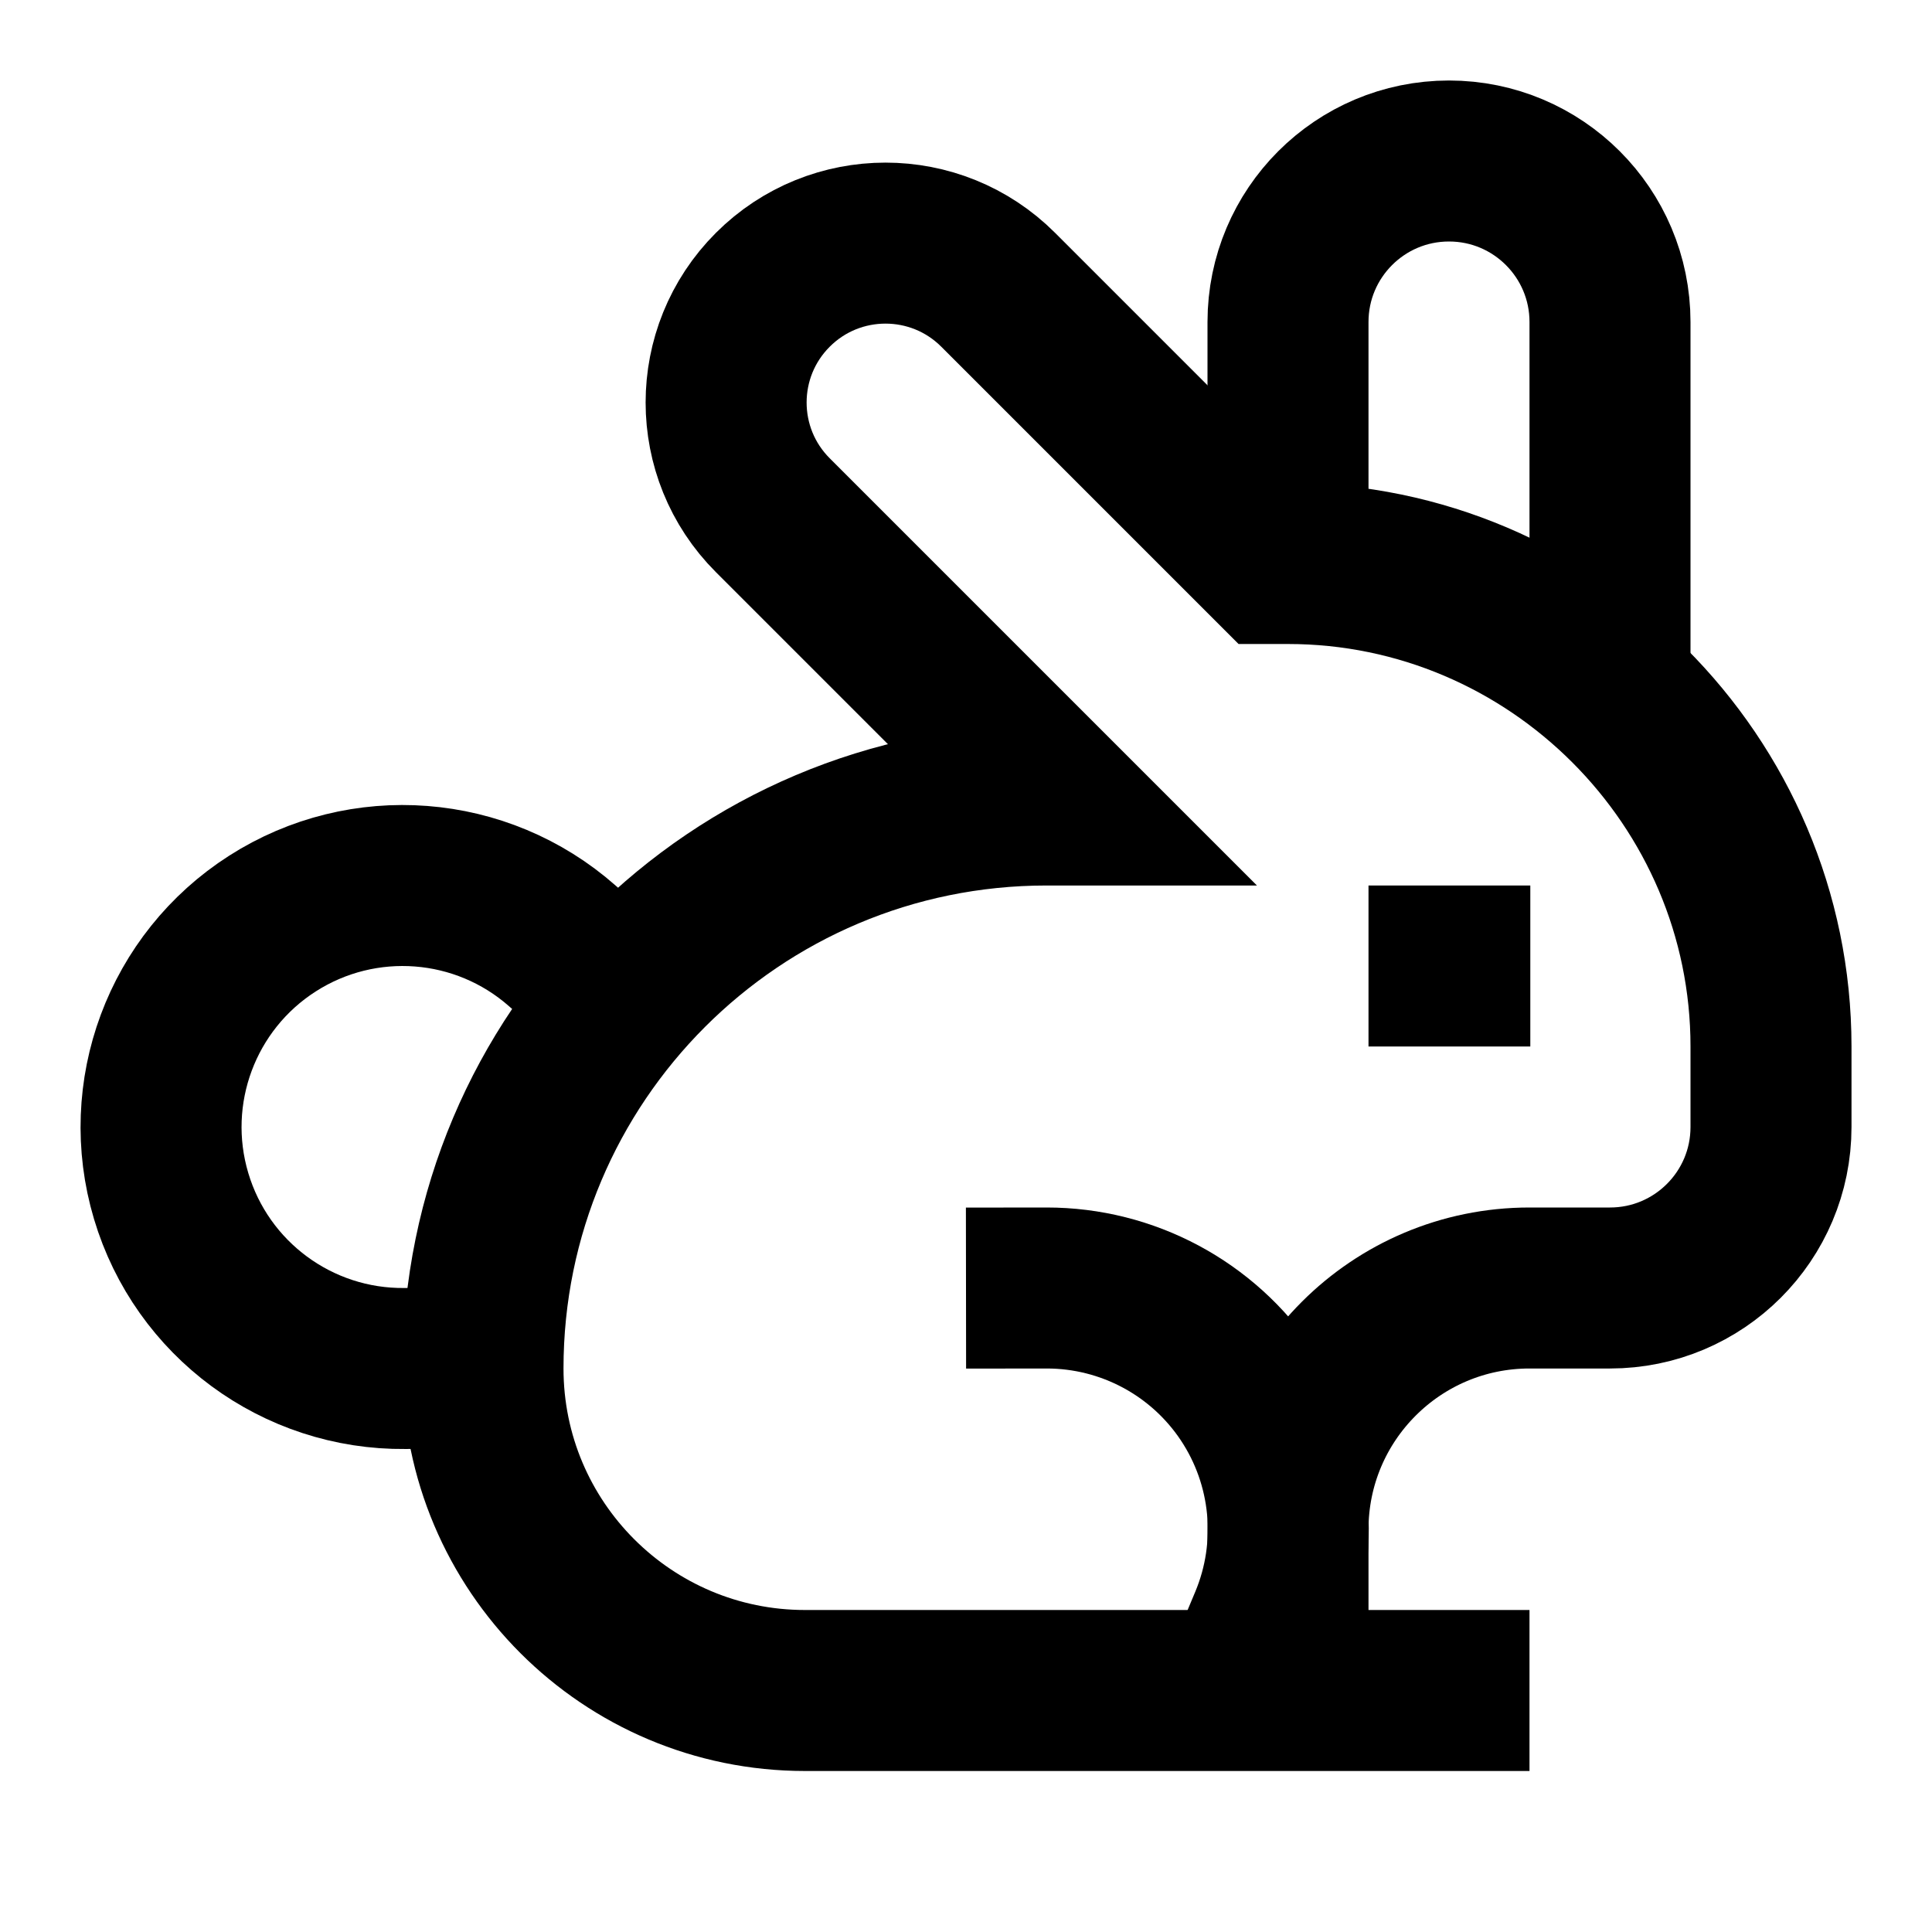
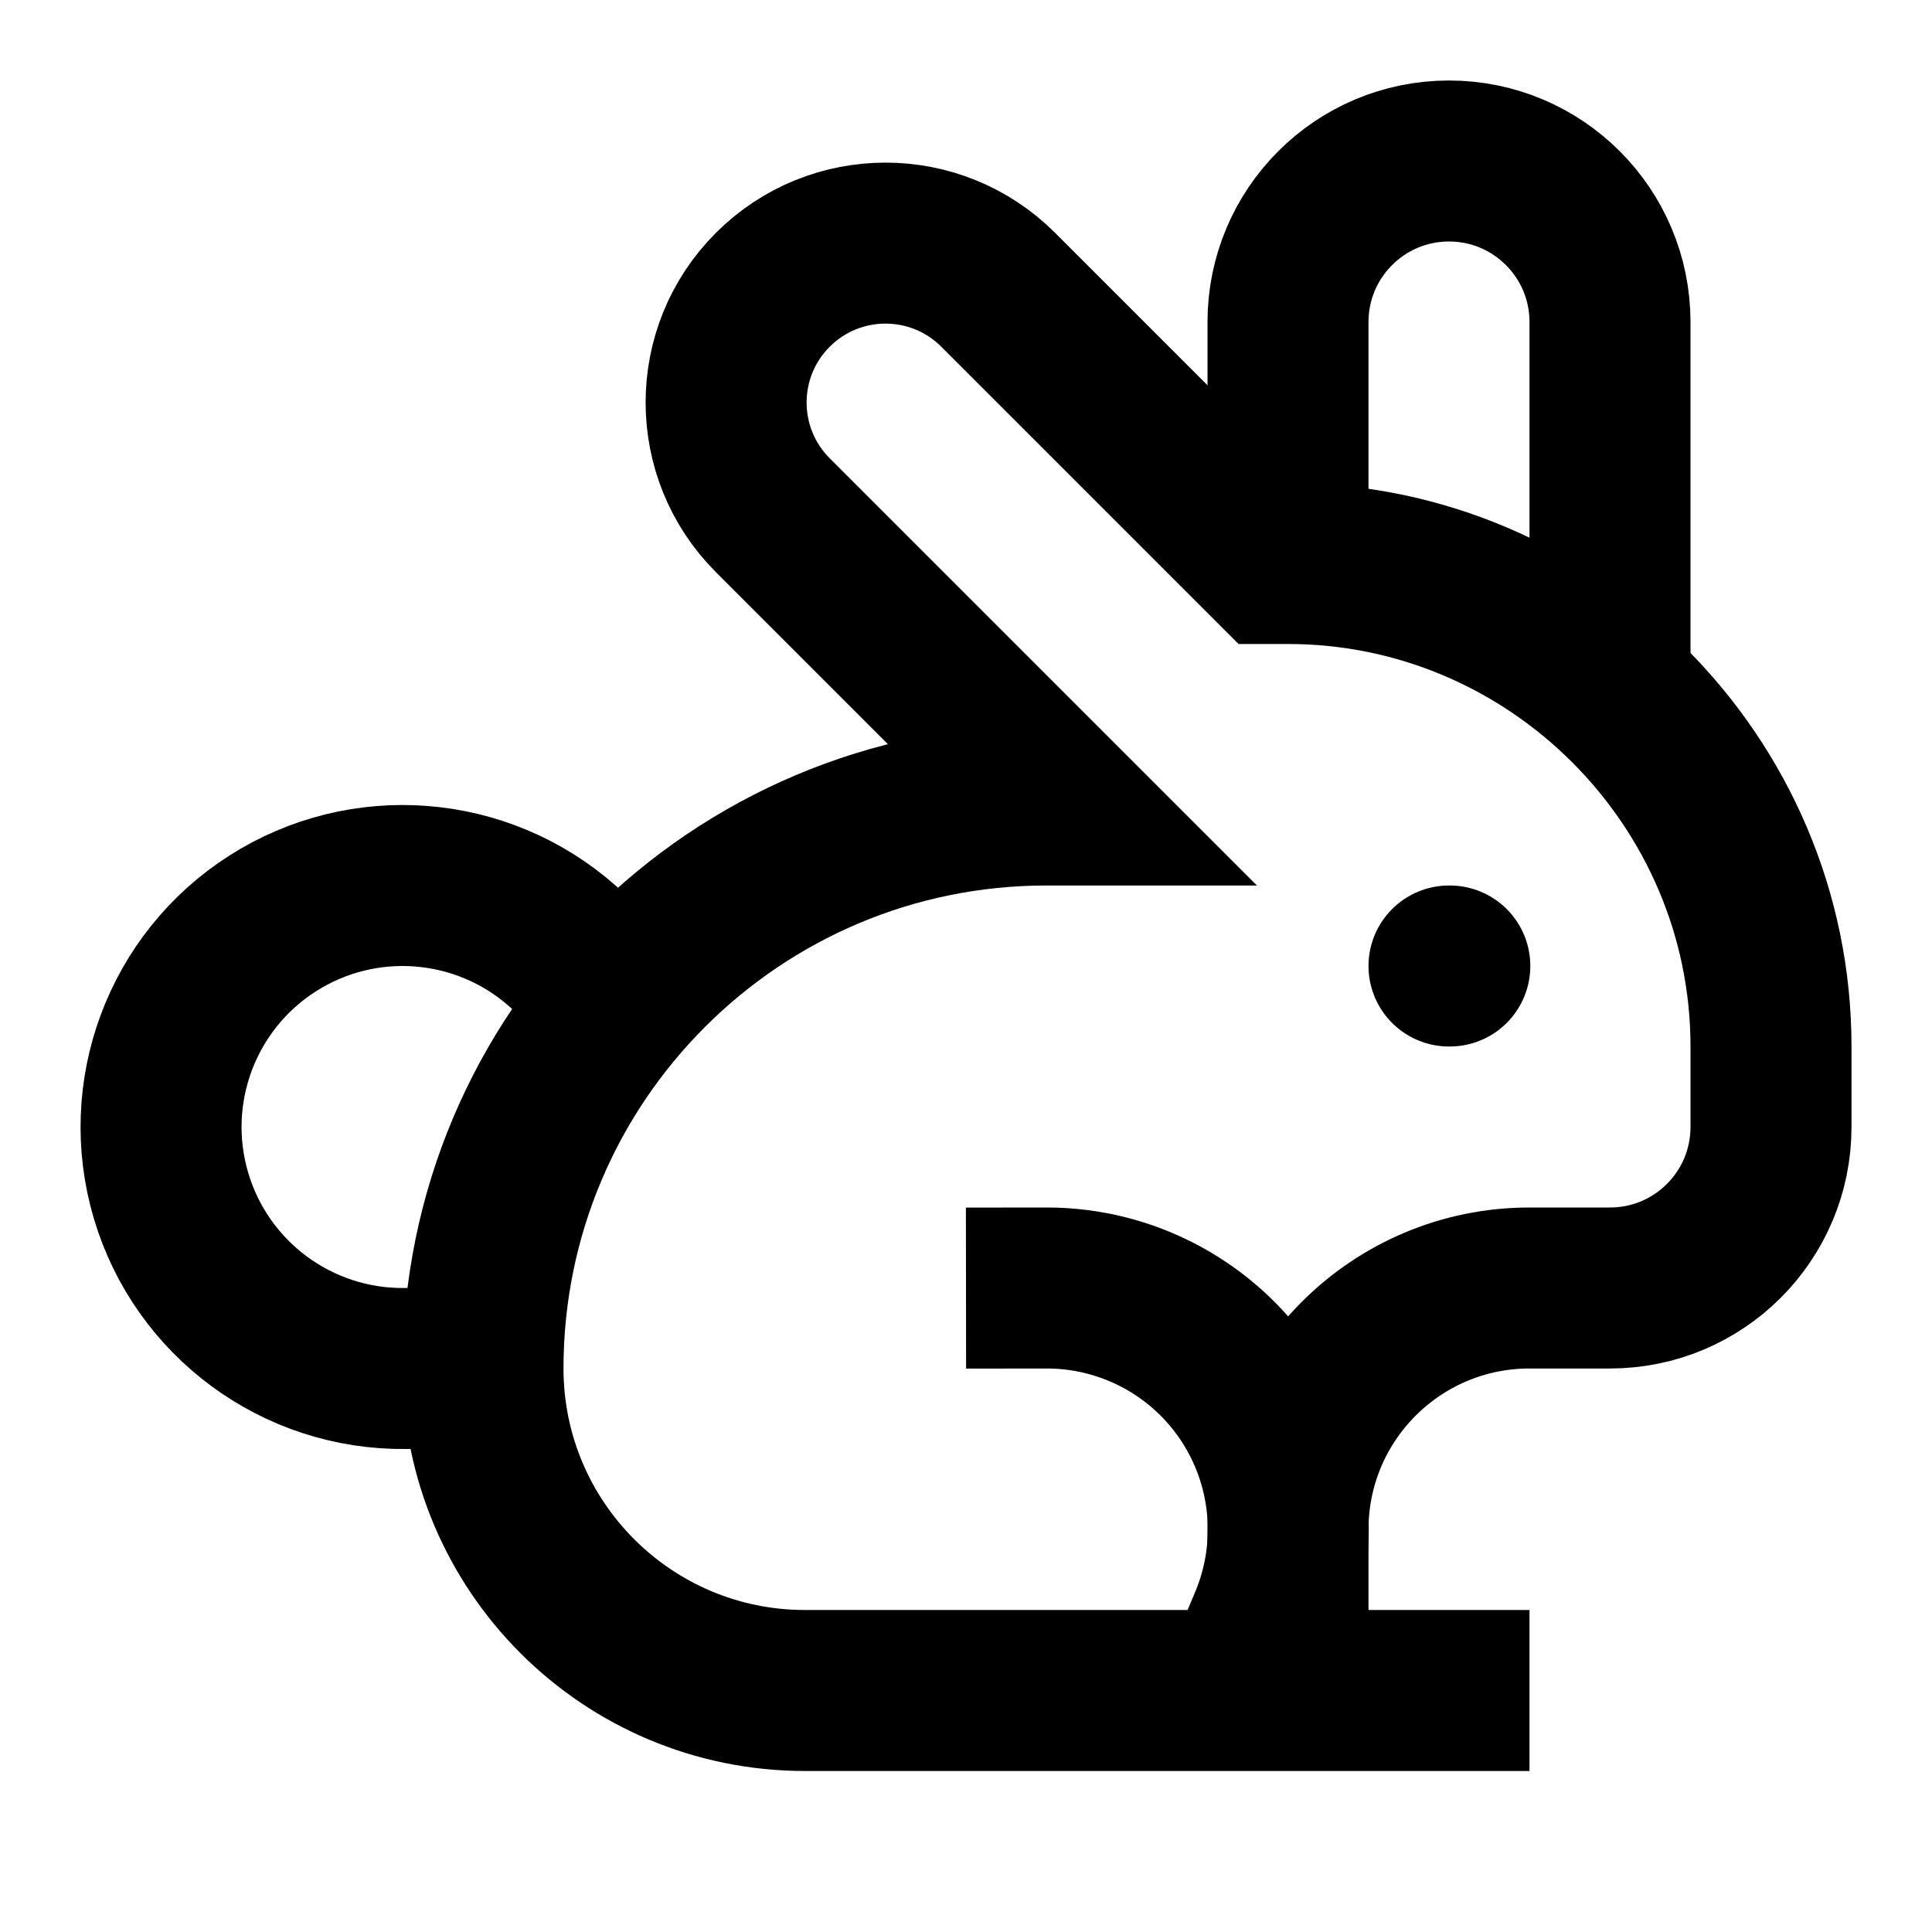
<svg xmlns="http://www.w3.org/2000/svg" viewBox="0 0 24 24" fill="none" stroke="currentColor" stroke-width="2" stroke-linecap="square" stroke-linejoin="miter" stroke-miterlimit="4">
  <path d="M13 16A3 3 0 0 1 15.771 20.158" />
-   <path d="M18 12h.01" />
+   <path d="M18 12h.01" stroke-linecap="round" />
  <path d="M18 21h-8a4 4 0 0 1-4-4 7 7 0 0 1 7-7h.2L9.6 6.4a1 1 0 1 1 2.8-2.8L15.8 7h.2c3.3 0 6 2.7 6 6v1a2 2 0 0 1-2 2h-1a3 3 0 0 0-3 3" />
  <path d="M20 7.54V4A2 2 0 1 0 16 4V6" />
  <path d="M6.985 11.75A3 3 0 1 0 5.032 17" />
</svg>
